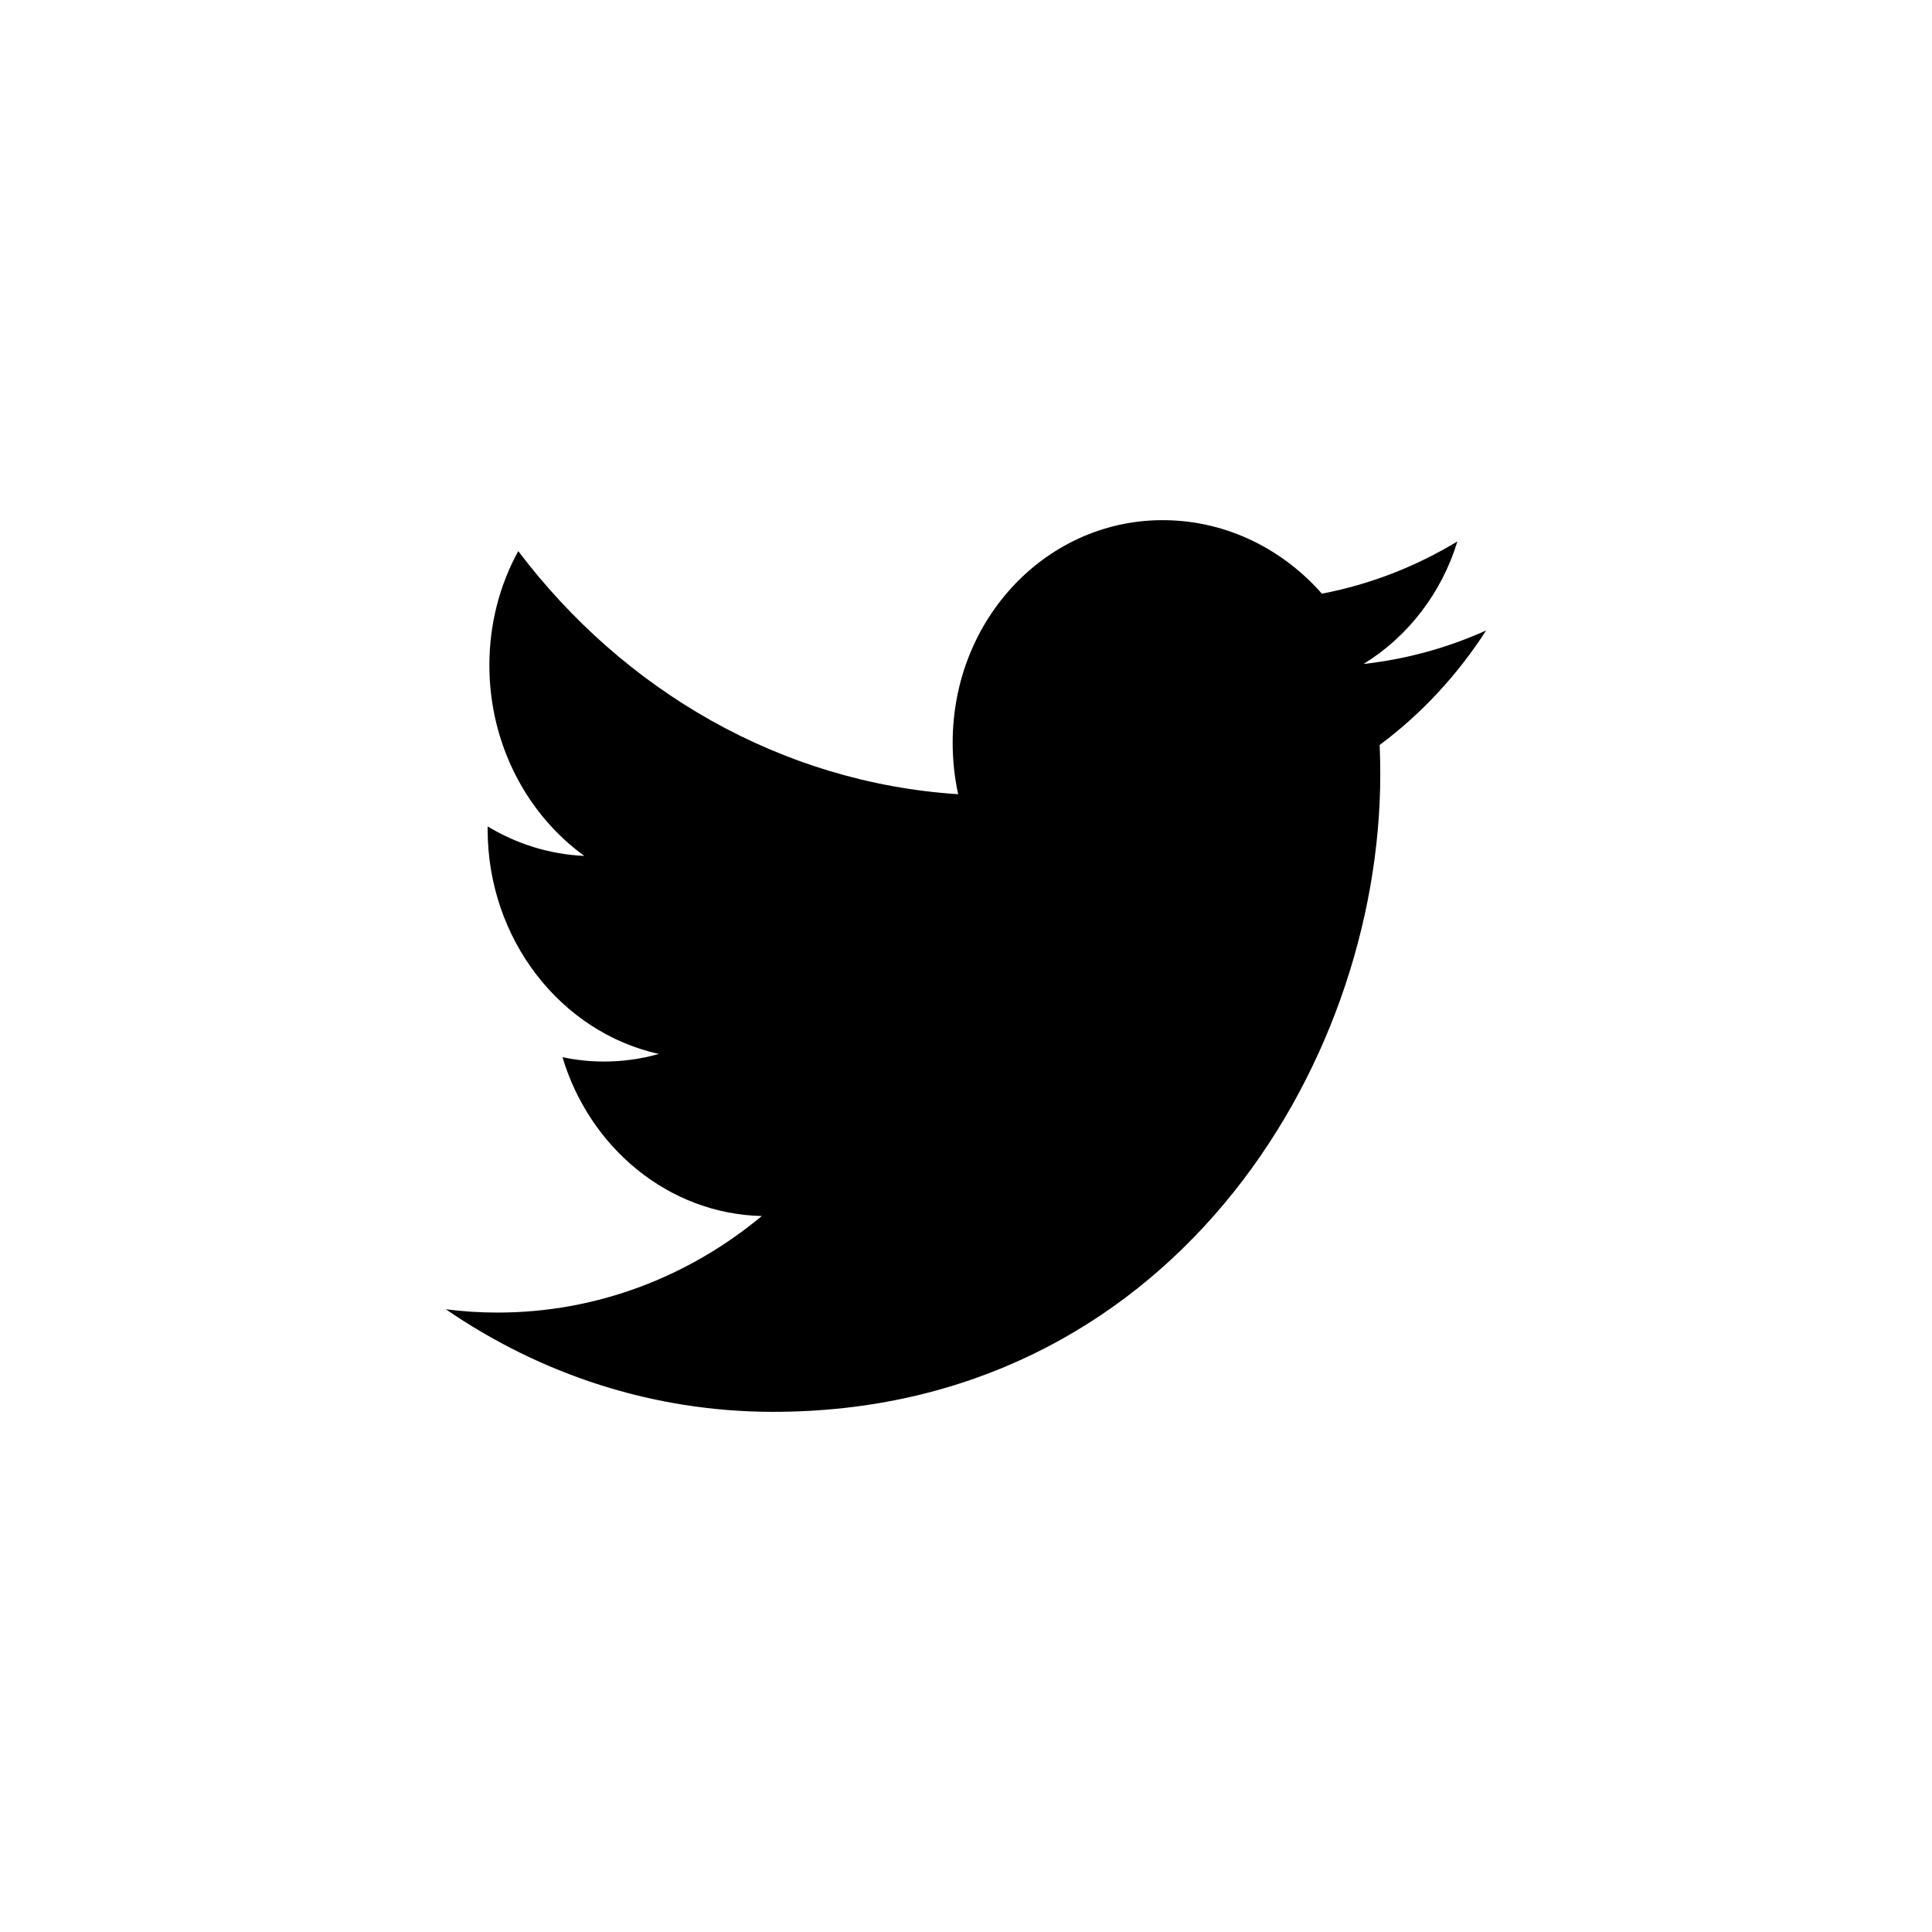
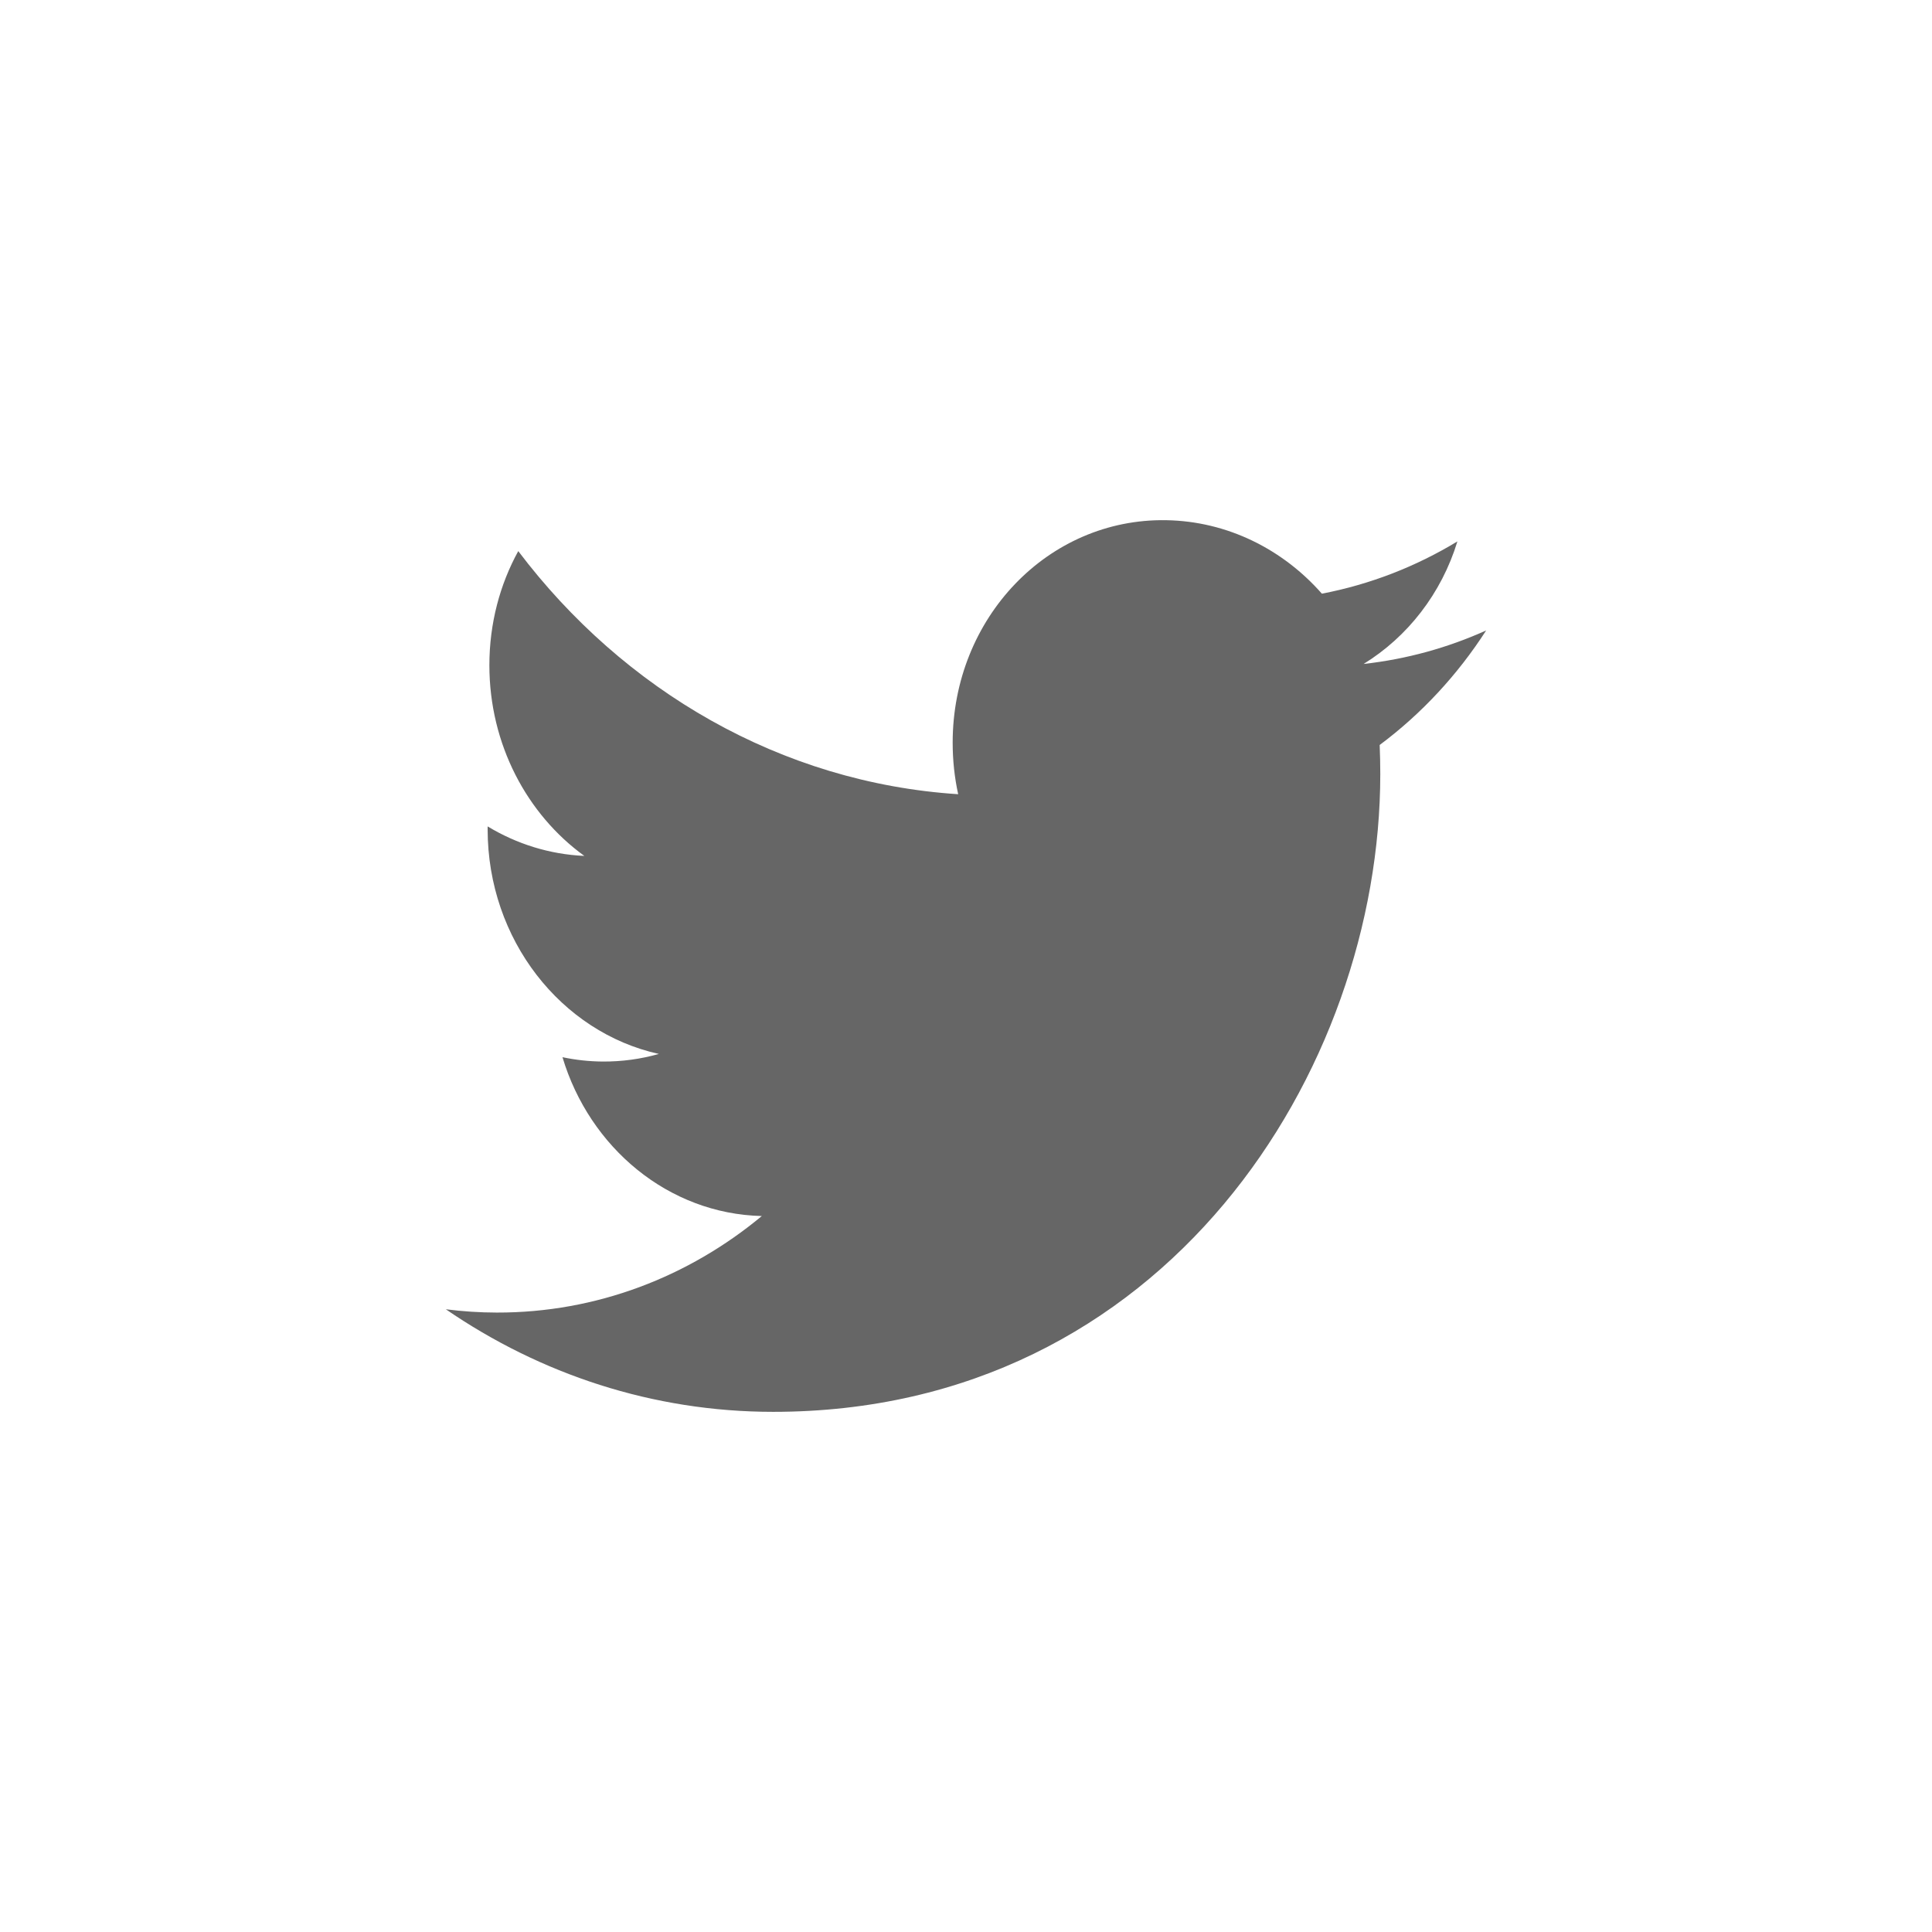
<svg xmlns="http://www.w3.org/2000/svg" height="60px" version="1.1" viewBox="0 0 60 60" width="60px">
  <defs />
  <g fill="none" fill-rule="evenodd" id="black" stroke="none" stroke-width="1">
    <g id="slice" />
-     <g fill="#000000" id="twitter" transform="translate(13, 16)">
-       <path d="M28.052,2.437 C26.843,1.062 25.121,0.186 23.214,0.155 C19.554,0.094 16.586,3.187 16.586,7.063 C16.586,7.613 16.644,8.15 16.757,8.665 C11.249,8.307 6.364,5.439 3.095,1.115 C2.525,2.151 2.198,3.362 2.198,4.659 C2.198,7.115 3.368,9.295 5.147,10.581 C4.06,10.533 3.038,10.205 2.144,9.665 C2.144,9.694 2.144,9.724 2.144,9.754 C2.144,13.184 4.429,16.061 7.461,16.731 C6.905,16.889 6.319,16.971 5.715,16.967 C5.287,16.964 4.872,16.917 4.468,16.832 C5.311,19.644 7.759,21.697 10.659,21.765 C8.391,23.648 5.533,24.769 2.427,24.763 C1.892,24.762 1.365,24.727 0.846,24.661 C3.78,26.673 7.264,27.845 11.007,27.846 C23.199,27.849 29.866,17.24 29.866,8.037 C29.866,7.735 29.859,7.435 29.847,7.136 C31.142,6.171 32.265,4.961 33.154,3.579 C31.965,4.115 30.688,4.471 29.347,4.62 C30.715,3.778 31.767,2.43 32.261,0.814 C30.981,1.59 29.562,2.148 28.052,2.437 Z" />
+     <g id="twitter" transform="translate(13, 16)">
+       <path fill="#666" d="M28.052,2.437 C26.843,1.062 25.121,0.186 23.214,0.155 C19.554,0.094 16.586,3.187 16.586,7.063 C16.586,7.613 16.644,8.15 16.757,8.665 C11.249,8.307 6.364,5.439 3.095,1.115 C2.525,2.151 2.198,3.362 2.198,4.659 C2.198,7.115 3.368,9.295 5.147,10.581 C4.06,10.533 3.038,10.205 2.144,9.665 C2.144,9.694 2.144,9.724 2.144,9.754 C2.144,13.184 4.429,16.061 7.461,16.731 C6.905,16.889 6.319,16.971 5.715,16.967 C5.287,16.964 4.872,16.917 4.468,16.832 C5.311,19.644 7.759,21.697 10.659,21.765 C8.391,23.648 5.533,24.769 2.427,24.763 C1.892,24.762 1.365,24.727 0.846,24.661 C3.78,26.673 7.264,27.845 11.007,27.846 C23.199,27.849 29.866,17.24 29.866,8.037 C29.866,7.735 29.859,7.435 29.847,7.136 C31.142,6.171 32.265,4.961 33.154,3.579 C31.965,4.115 30.688,4.471 29.347,4.62 C30.715,3.778 31.767,2.43 32.261,0.814 C30.981,1.59 29.562,2.148 28.052,2.437 Z" />
    </g>
  </g>
</svg>
